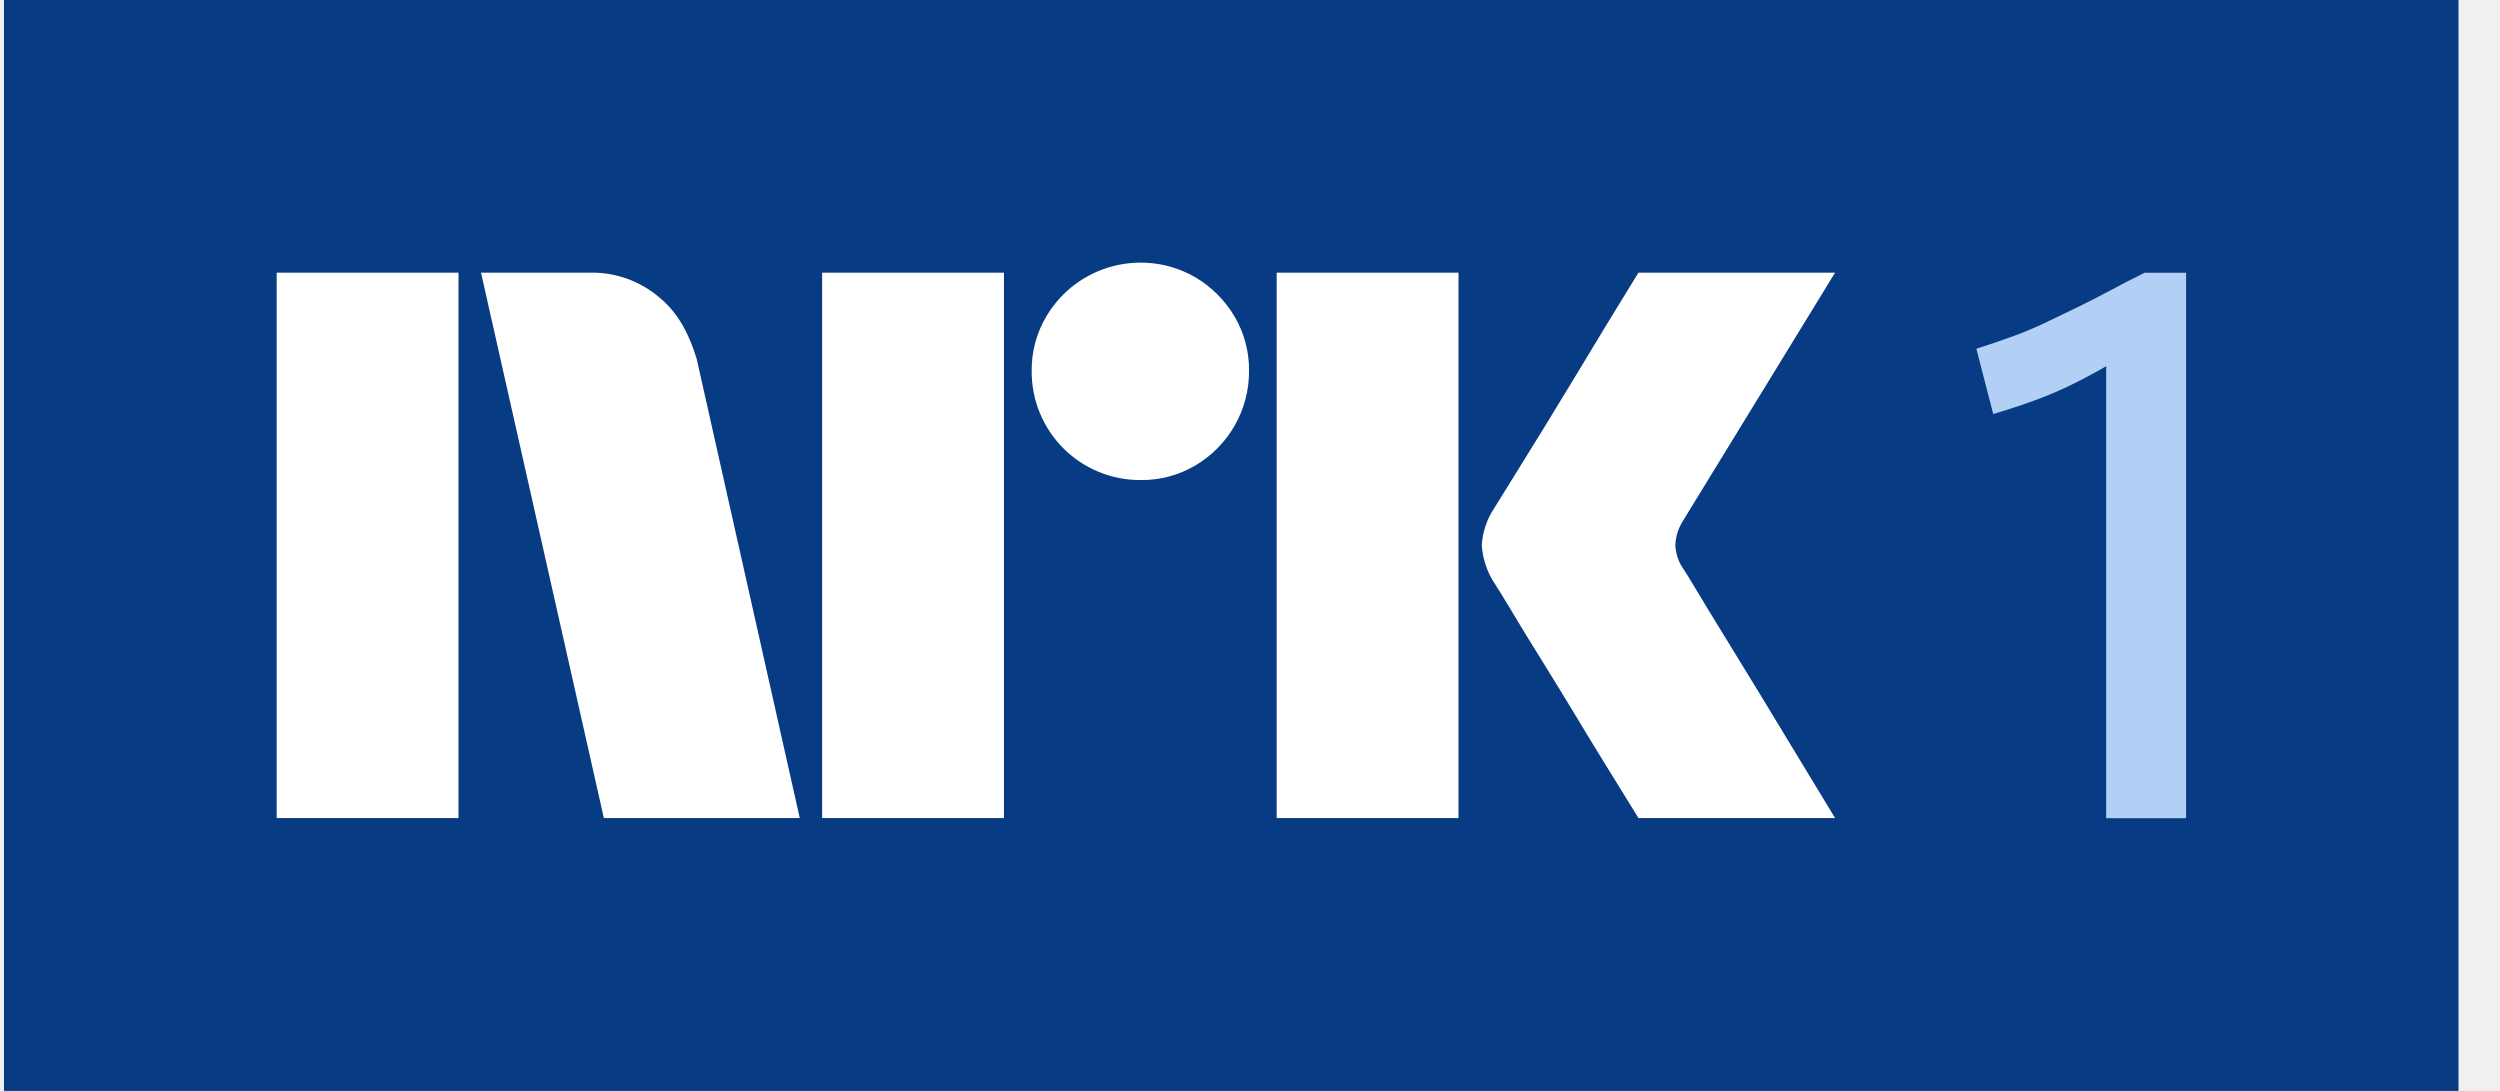
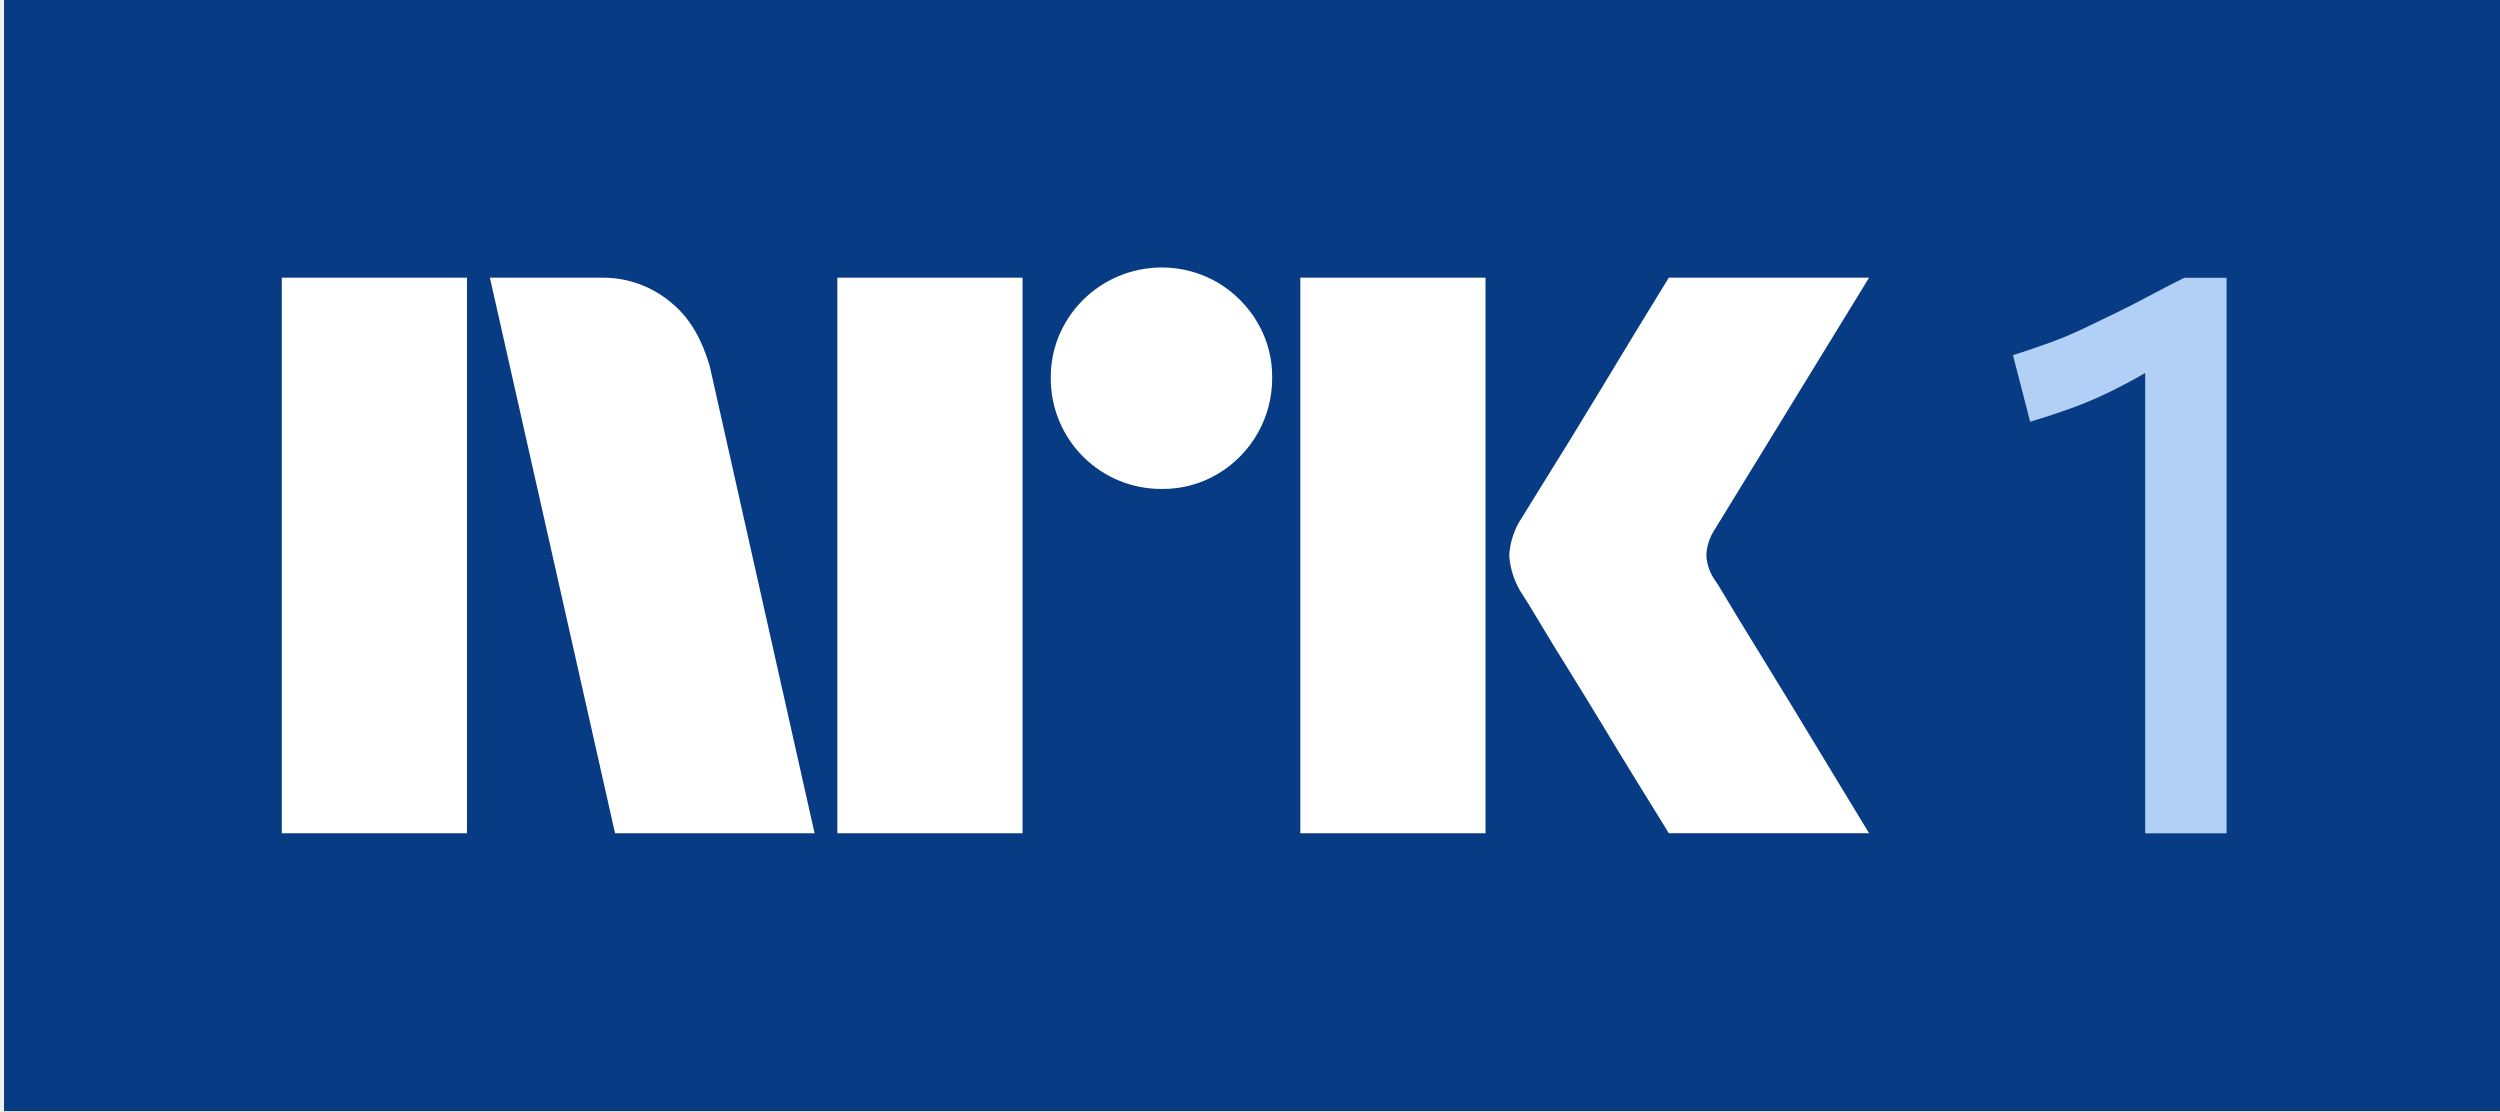
- <svg xmlns="http://www.w3.org/2000/svg" width="55" height="24" fill="none">
+ <svg xmlns="http://www.w3.org/2000/svg" fill="none">
  <path fill="#073B84" d="M.087 0h54v24h-54z" />
  <path fill="#fff" d="M6.087 17.997V5.998h4v12h-4ZM15.33 7.908l2.265 10.09h-4.31l-2.703-12h2.417a2.276 2.276 0 0 1 1.512.55c.421.346.66.826.82 1.36Zm2.757 10.09v-12h4v12h-4Zm7.01-7.437a2.382 2.382 0 0 1-2.4-2.4 2.303 2.303 0 0 1 .322-1.2 2.41 2.41 0 0 1 3.278-.861c.356.21.652.506.862.862a2.3 2.3 0 0 1 .32 1.2 2.4 2.4 0 0 1-1.183 2.079 2.3 2.3 0 0 1-1.199.32Zm2.99 7.436V5.998h4v12h-4Zm8.973-5.441c.011.011.096.15.254.414s.363.602.617 1.014a339.194 339.194 0 0 1 1.596 2.62l.845 1.393h-4.326c-.27-.44-.515-.836-.735-1.191-.22-.355-.453-.738-.7-1.15-.249-.41-.494-.81-.736-1.2a54.19 54.19 0 0 1-.625-1.022c-.175-.292-.296-.49-.364-.591a1.749 1.749 0 0 1-.287-.845c.017-.29.11-.57.27-.812.068-.112.192-.312.372-.6a182.067 182.067 0 0 0 1.37-2.23l.7-1.158.735-1.2h4.326l-3.346 5.459a1.079 1.079 0 0 0-.169.54c.011.203.082.397.203.559Z" />
  <path fill="#B2CFF5" d="M47.18 6c-.27.135-.526.267-.768.397s-.48.25-.71.363c-.231.113-.465.226-.701.338a8.232 8.232 0 0 1-.727.304c-.248.09-.513.18-.794.27l.371 1.437c.338-.101.645-.202.922-.304a8.26 8.26 0 0 0 .794-.338c.253-.124.507-.259.76-.405l.009-.005V18h1.758V6h-.913Z" />
</svg>
